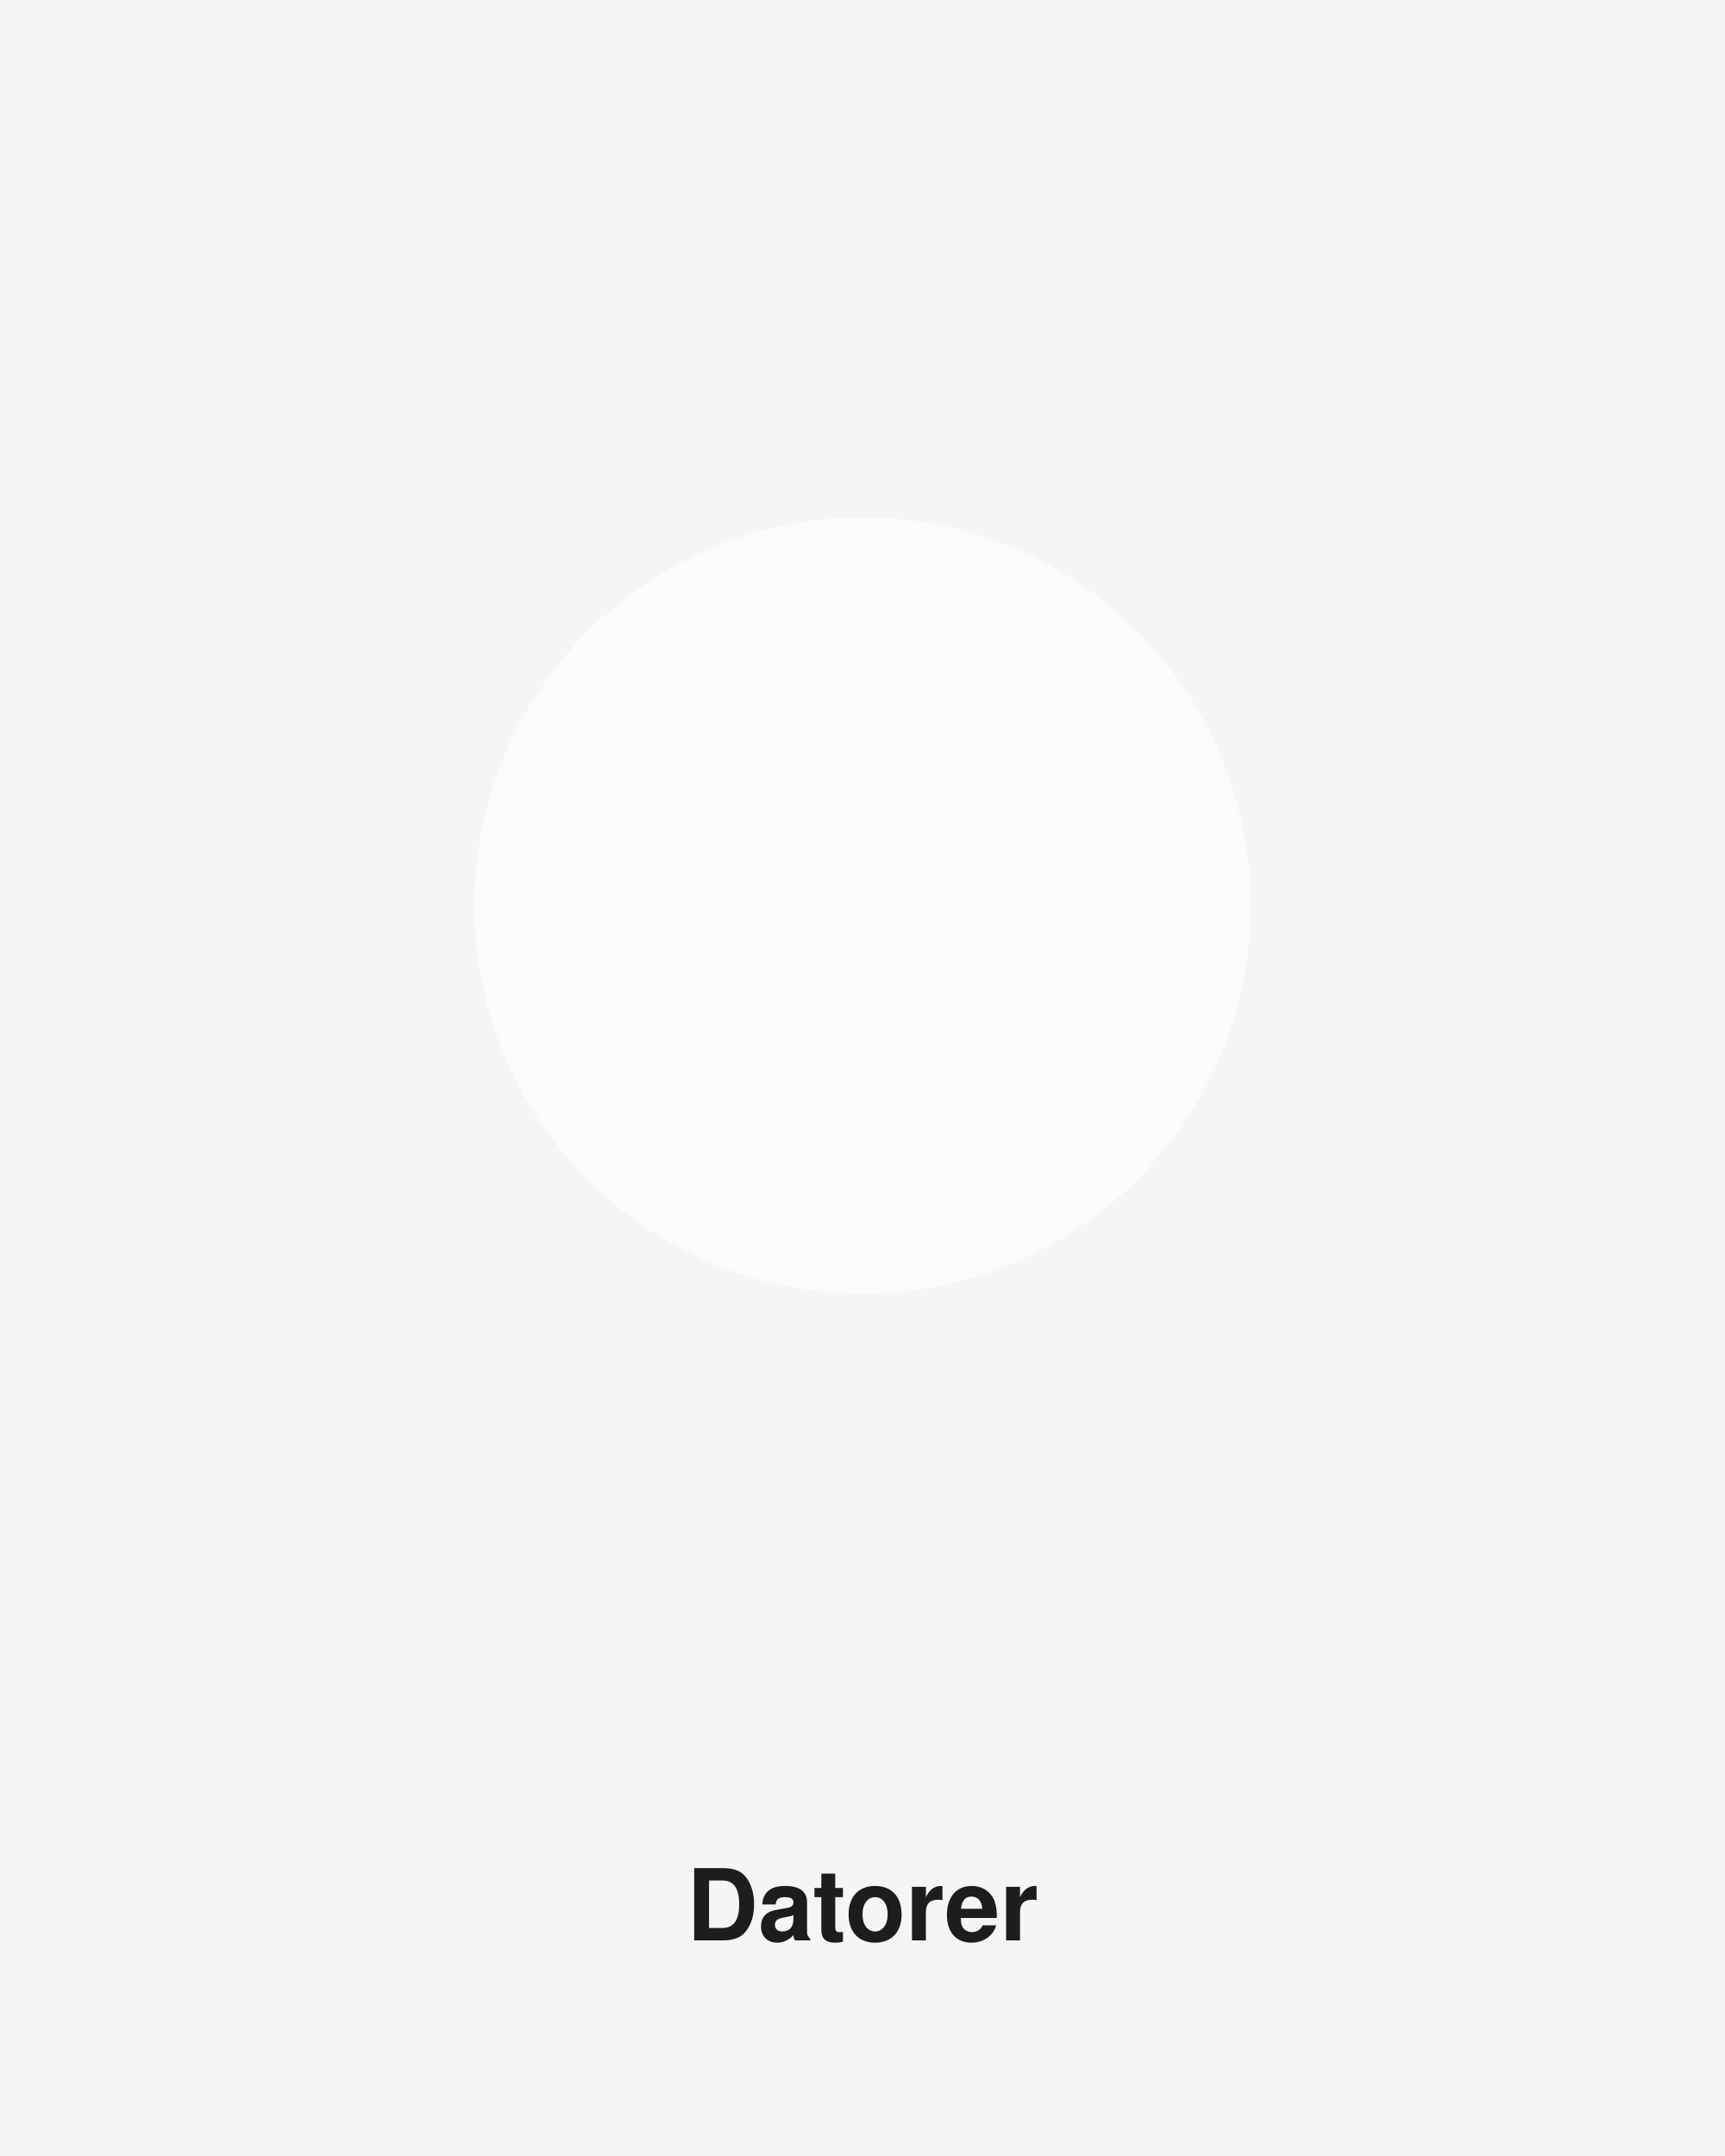
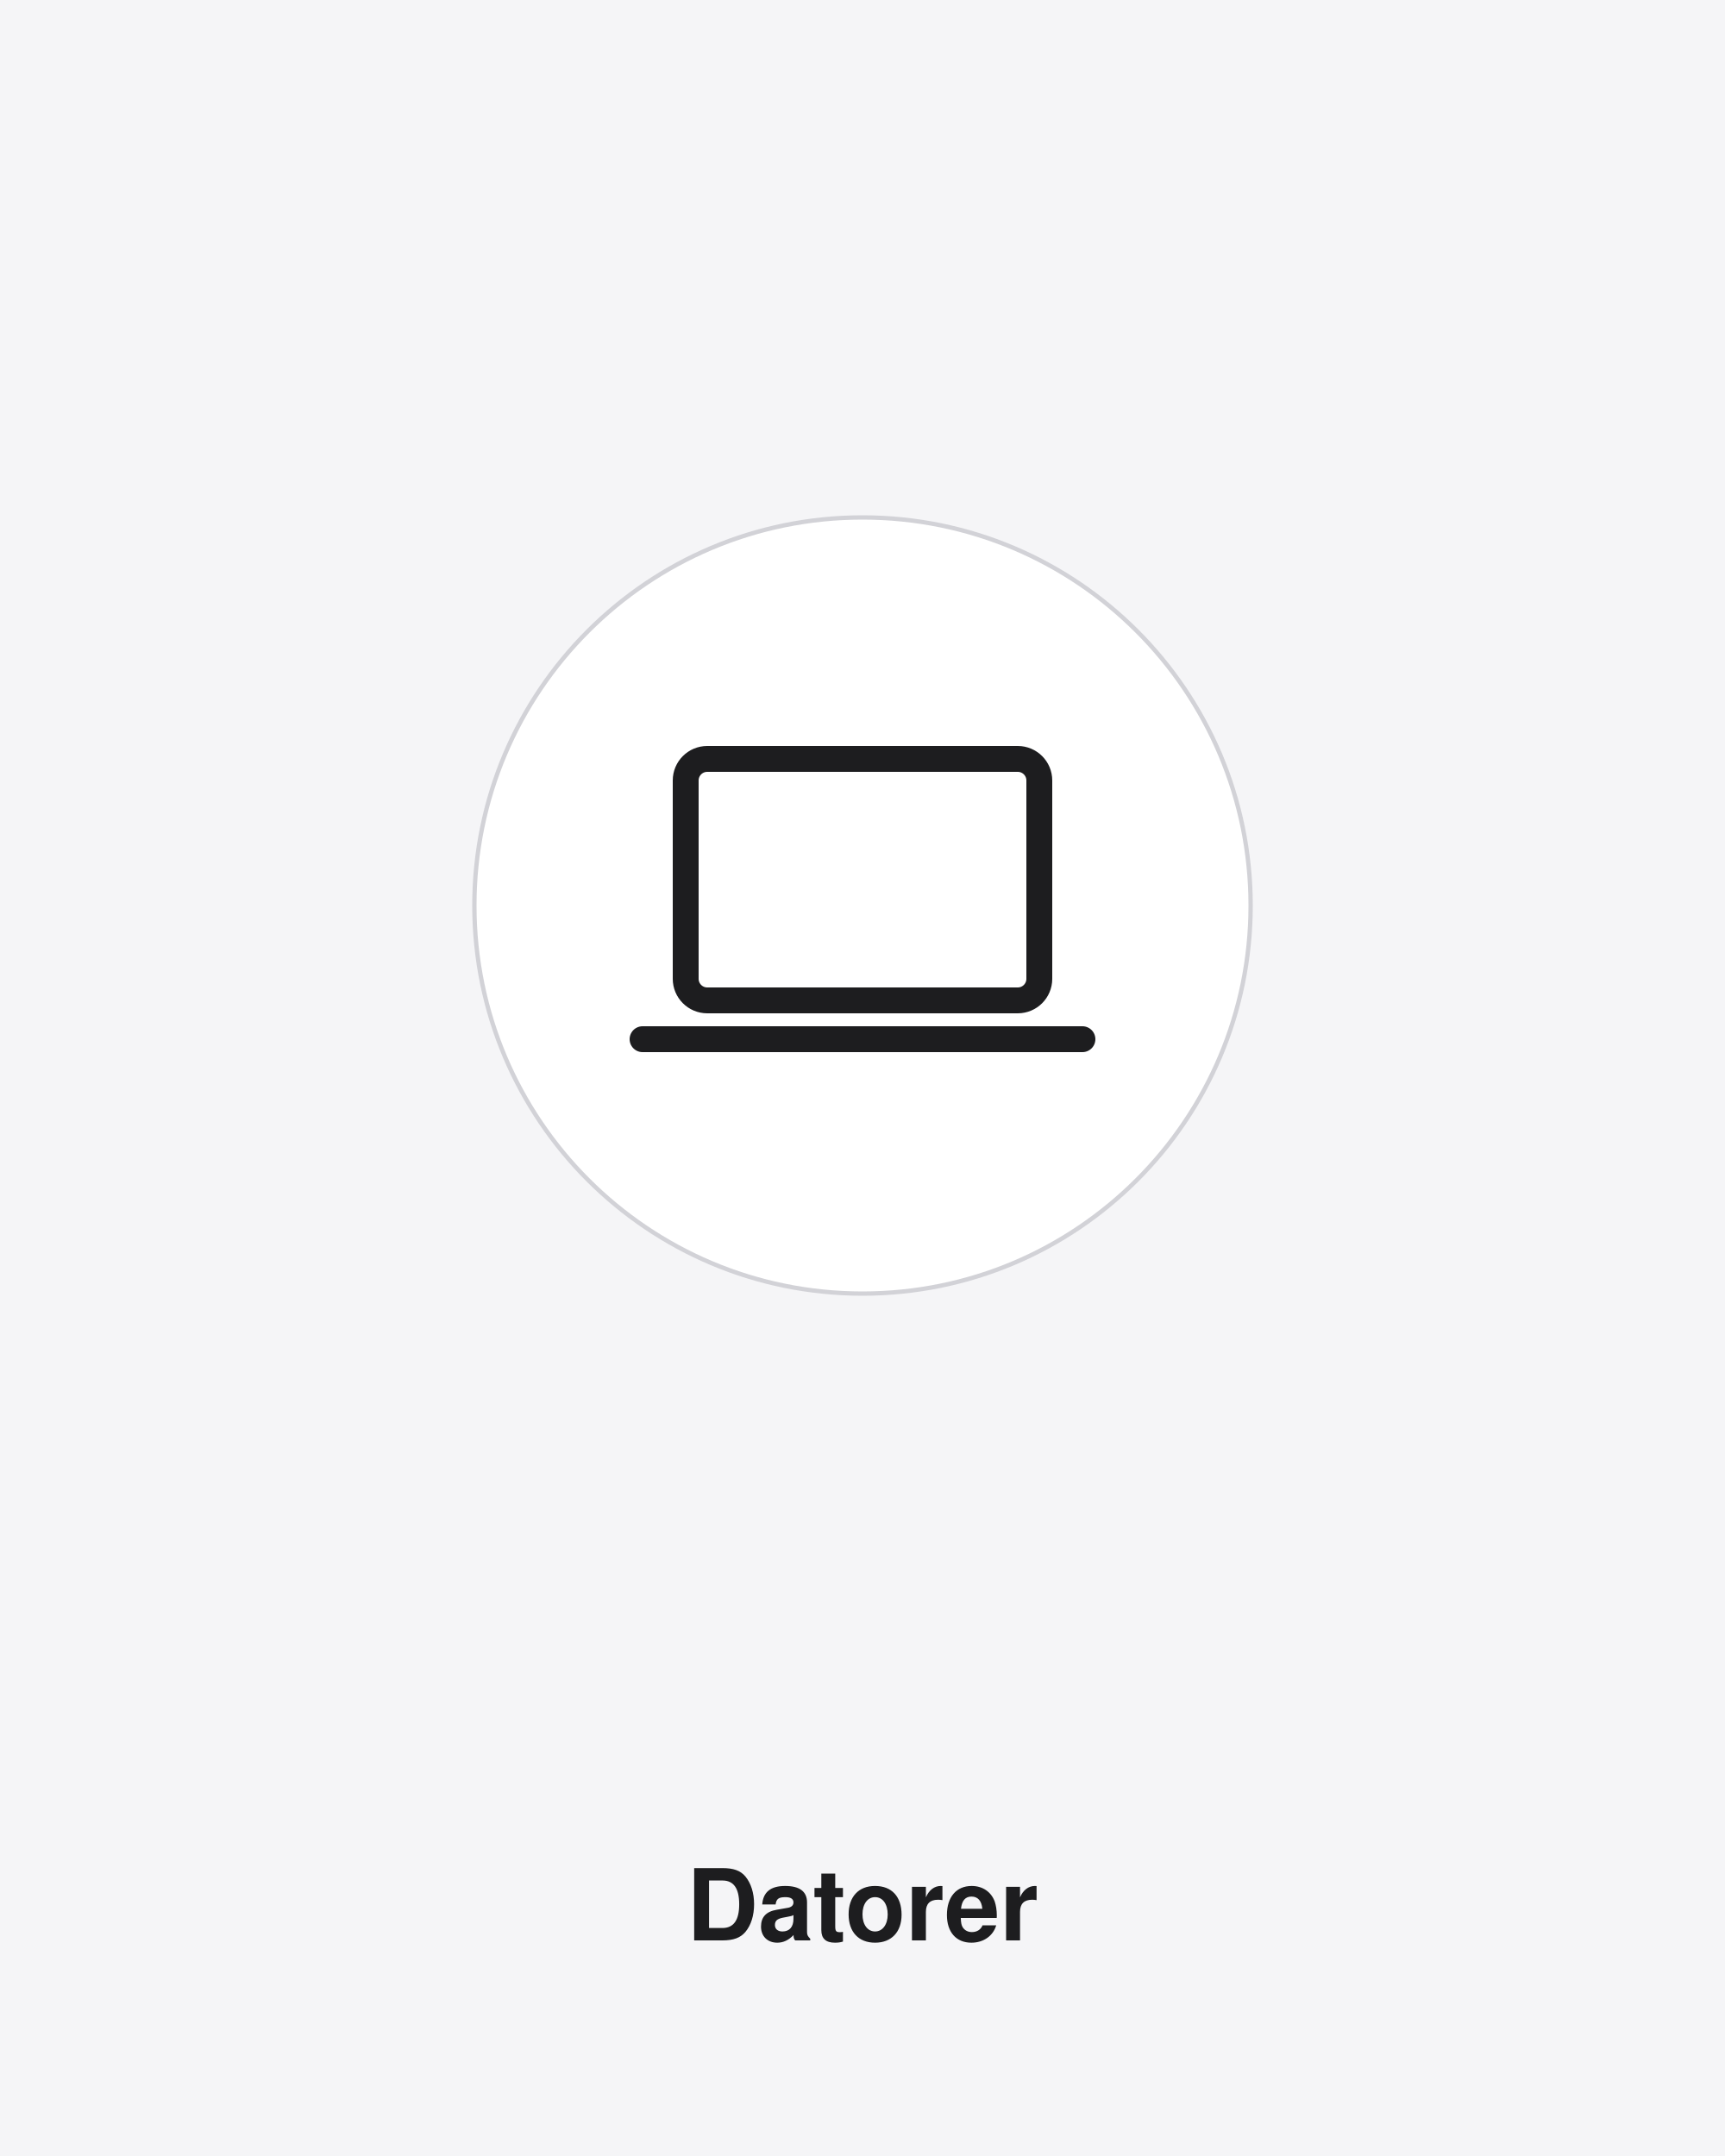
<svg xmlns="http://www.w3.org/2000/svg" viewBox="0 0 800 1000" width="800" height="1000">
  <rect width="800" height="1000" fill="#F5F5F7" />
-   <circle cx="400" cy="420" r="180" fill="#fff" opacity="0.6" />
+   <circle cx="400" cy="420" r="180" fill="#fff" />
+   <circle cx="400" cy="420" r="180" fill="none" stroke="#D2D2D7" stroke-width="2" />
+   <g fill="none" stroke="#1D1D1F" stroke-width="12" stroke-linecap="round" stroke-linejoin="round">
+     <rect x="318" y="352" width="164" height="112" rx="10" />
+     <path d="M298 482h204" />
+   </g>
  <text x="400" y="900" text-anchor="middle" font-family="-apple-system,Helvetica,Arial,sans-serif" font-size="46" font-weight="600" fill="#1D1D1F">Datorer</text>
</svg>
